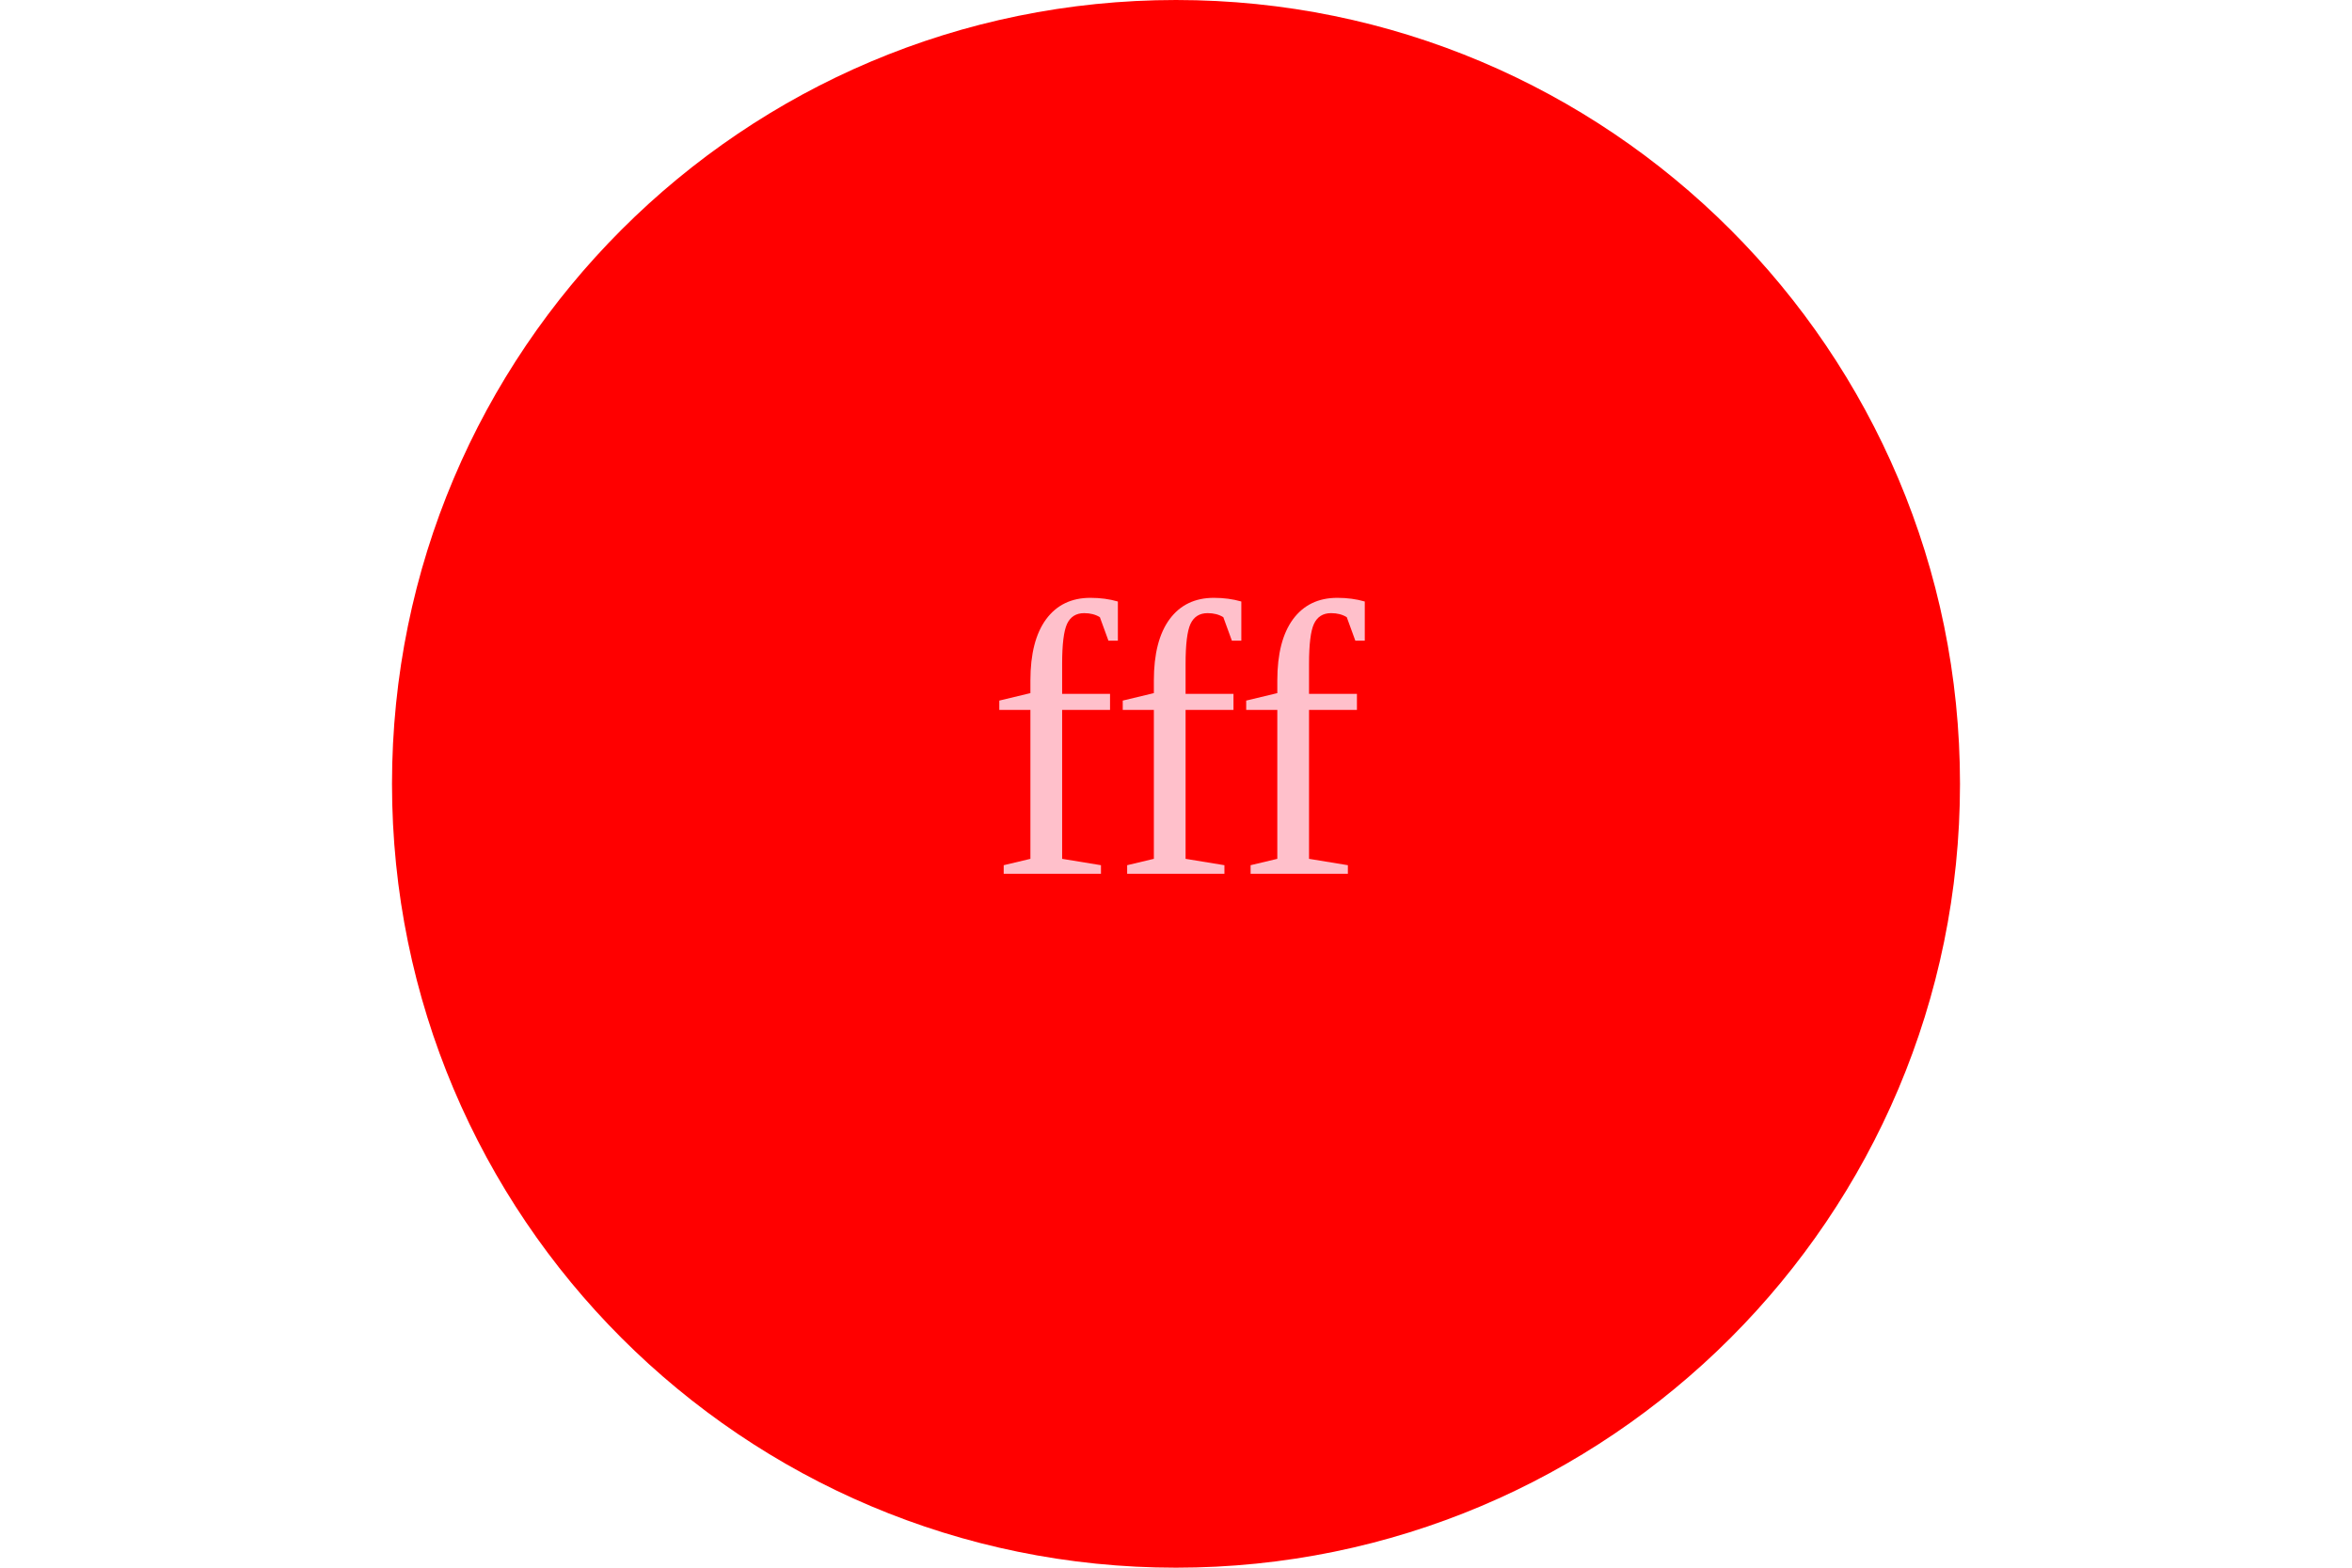
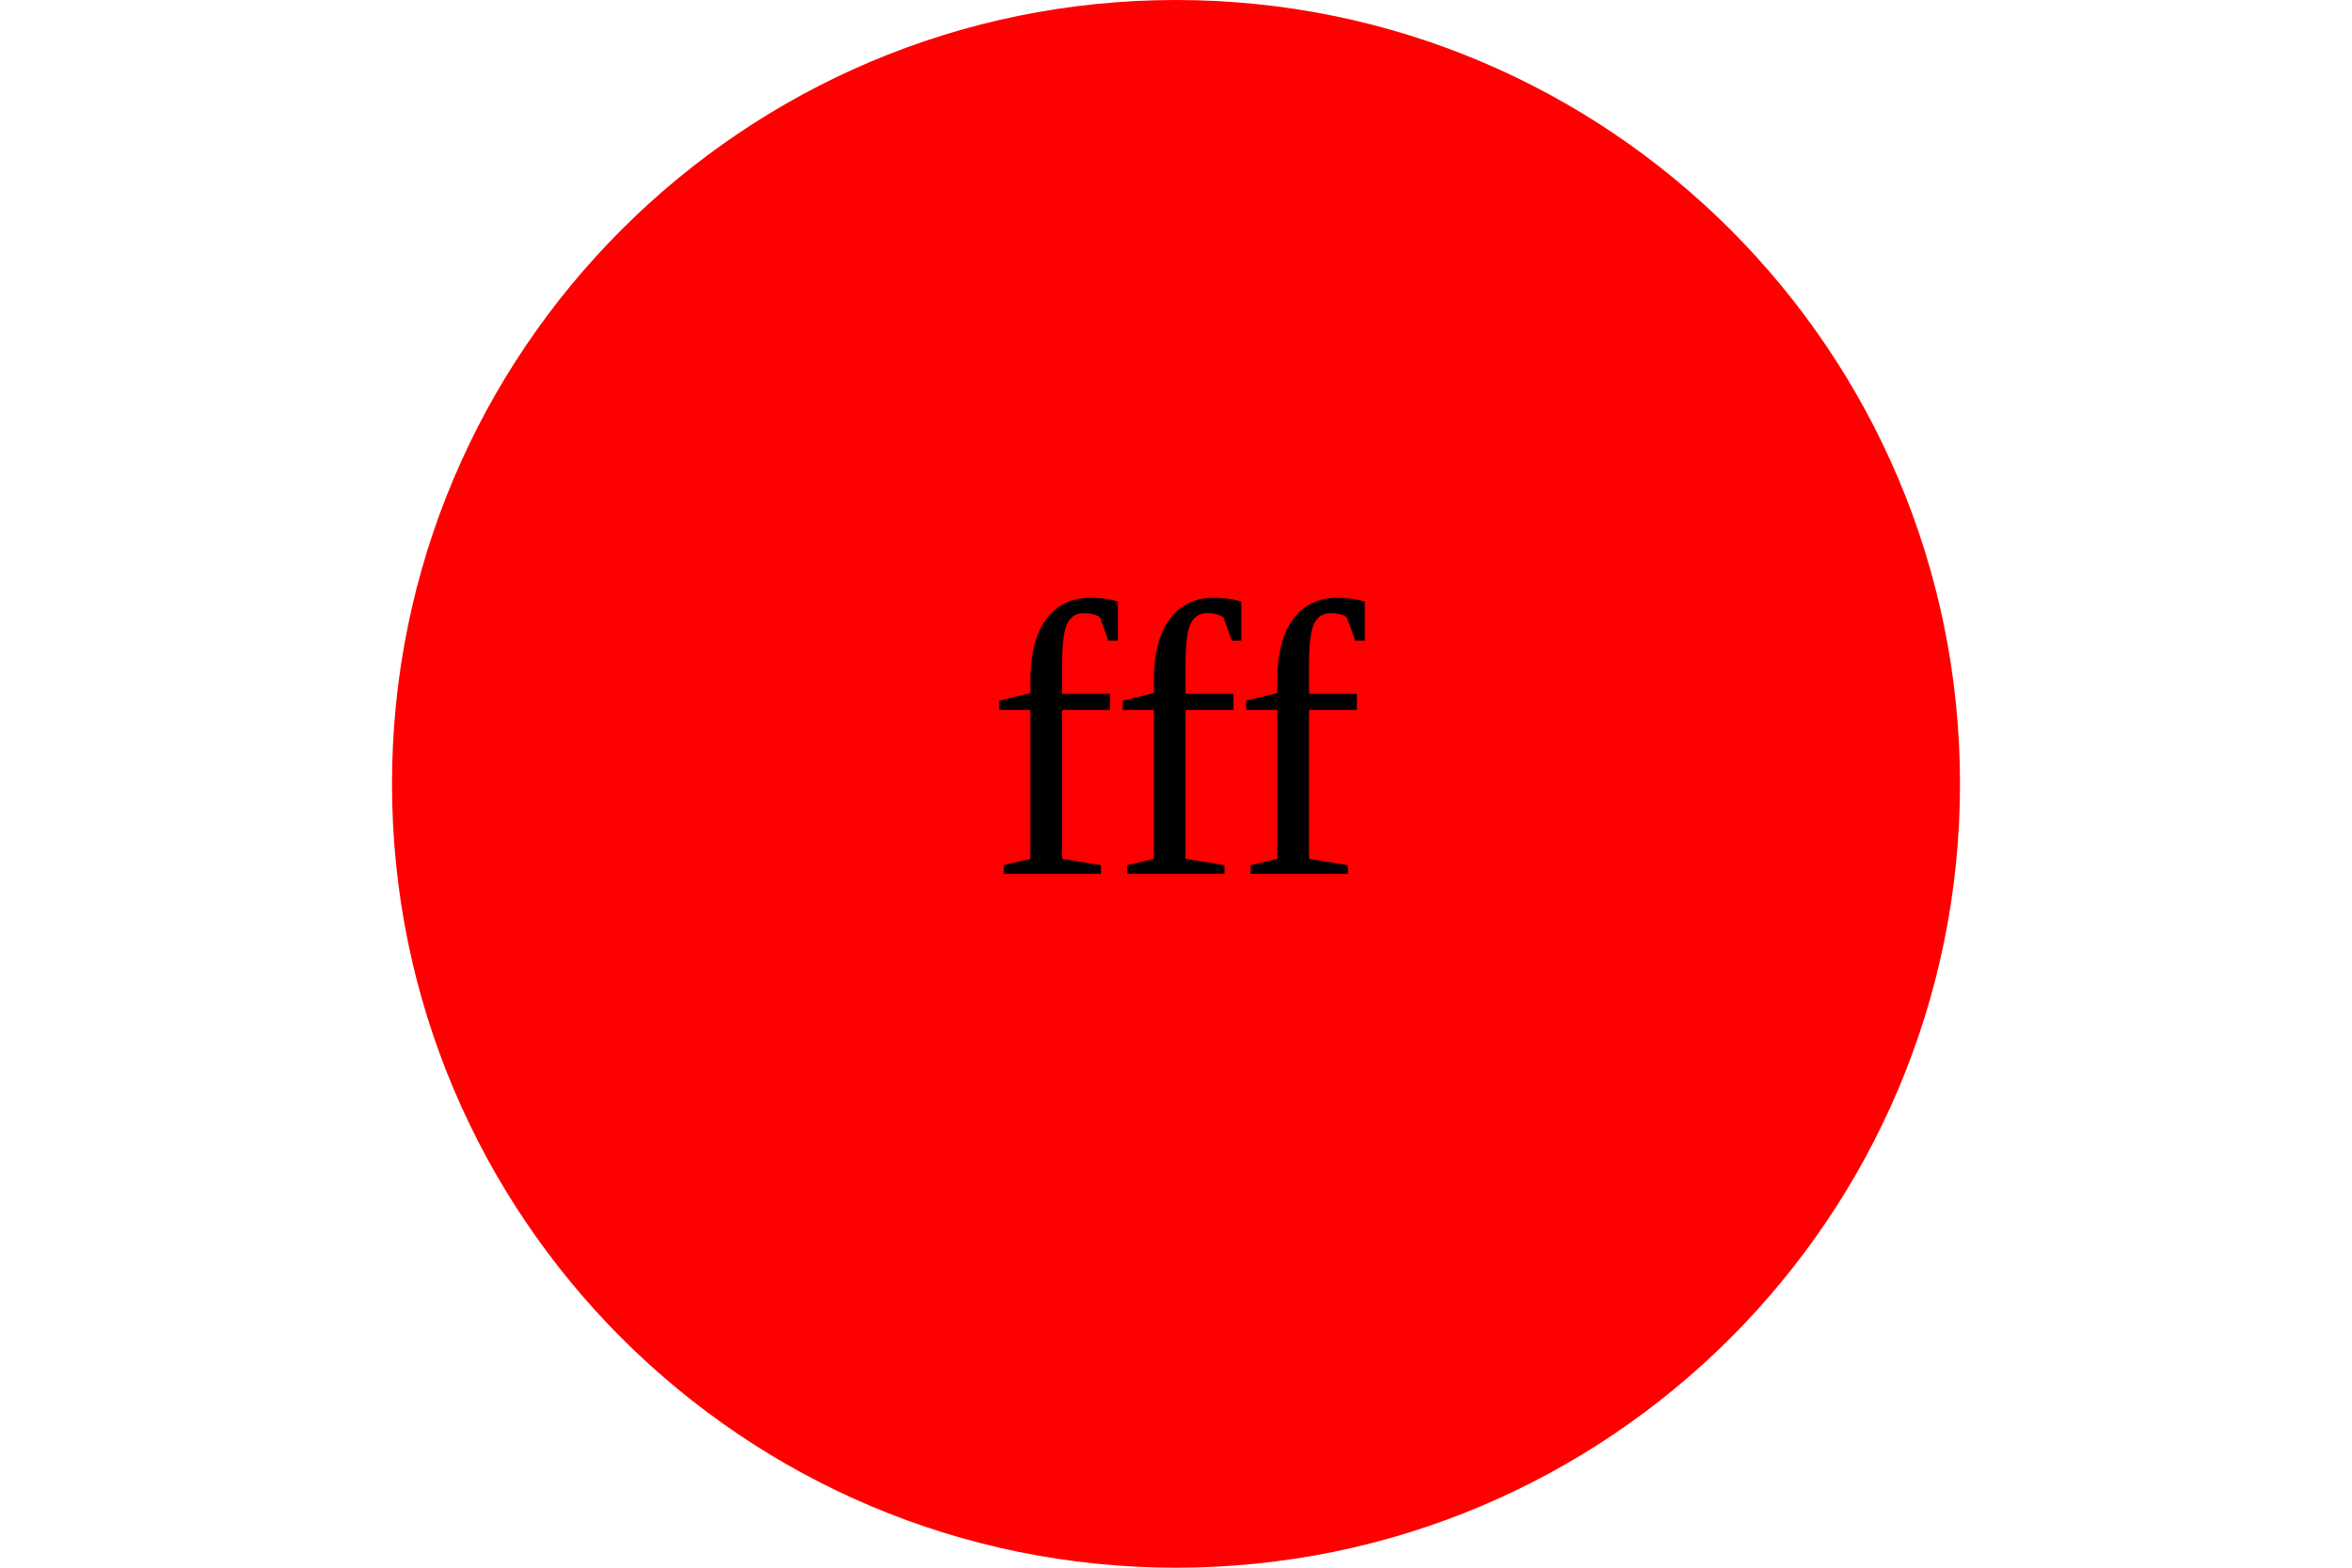
<svg xmlns="http://www.w3.org/2000/svg" width="300px" height="200px">
  <circle width="100%" height="100%" fill="red" cx="50%" cy="50%" r="100" />
-   <text x="150" y="100" dominant-baseline="middle" text-anchor="middle" font-size="50" fill="pink">
+   <text x="150" y="100" dominant-baseline="middle" text-anchor="middle" font-size="50" fill="black">
fff
</text>
</svg>
